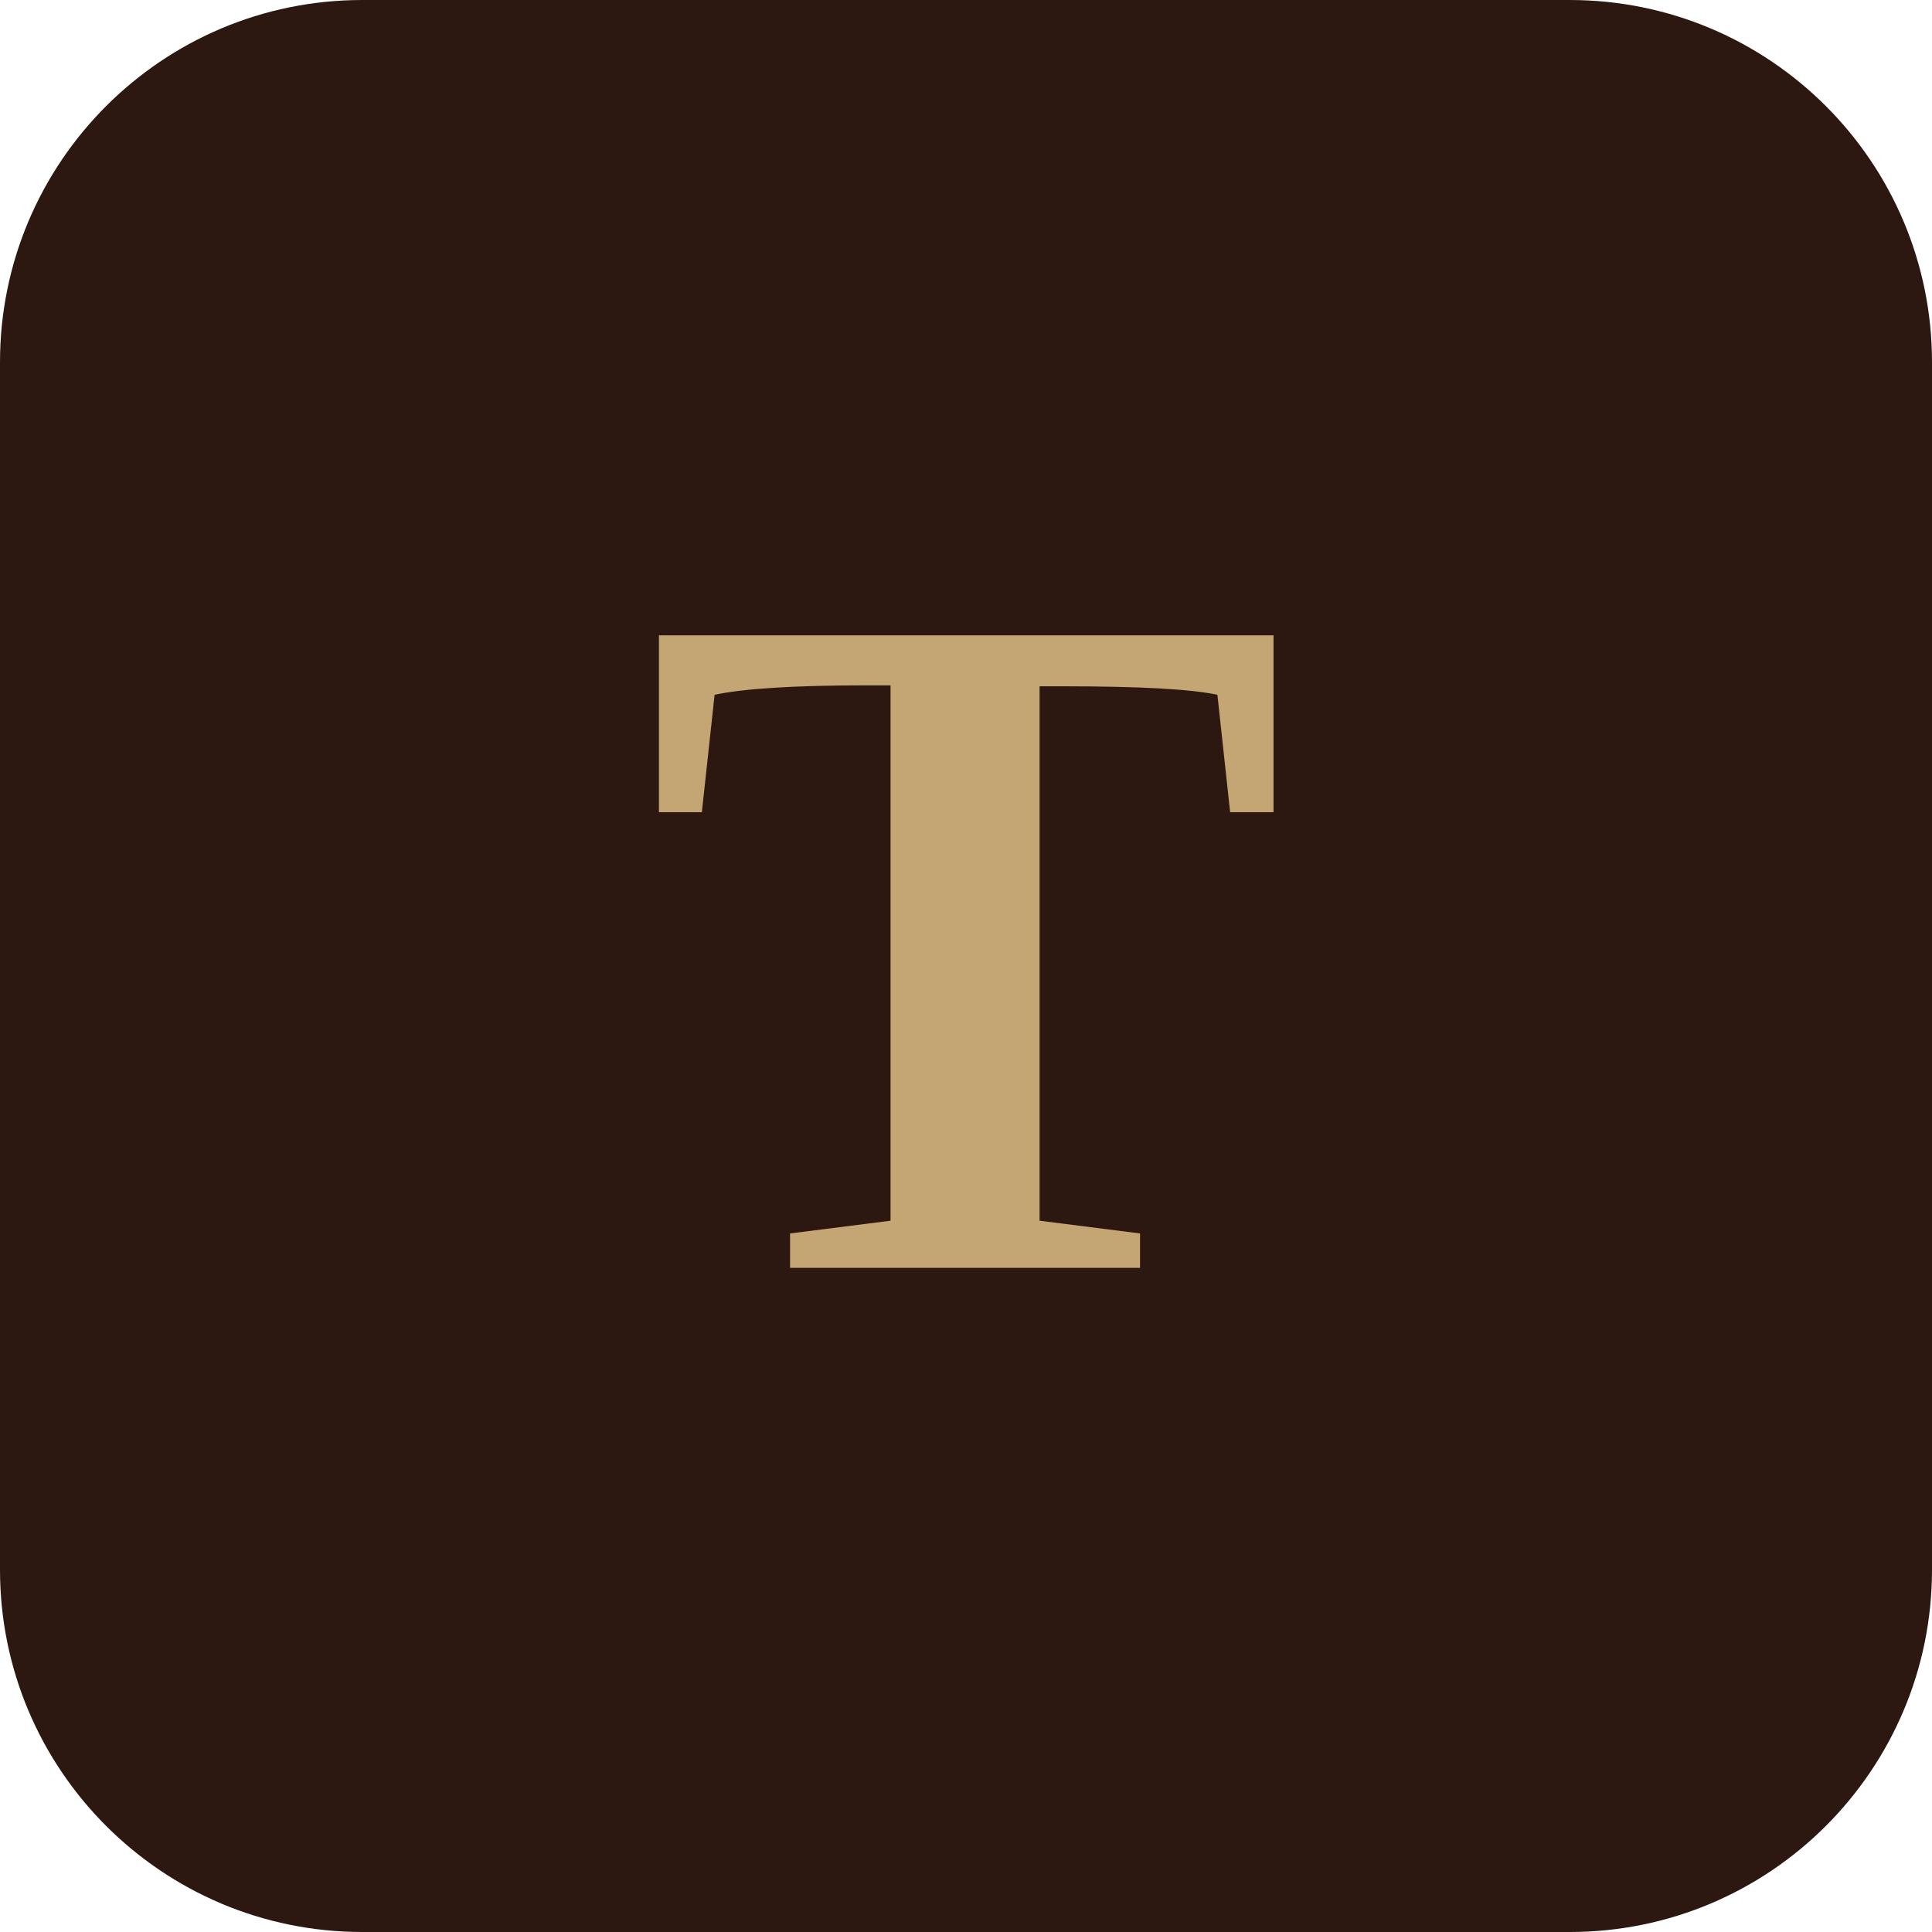
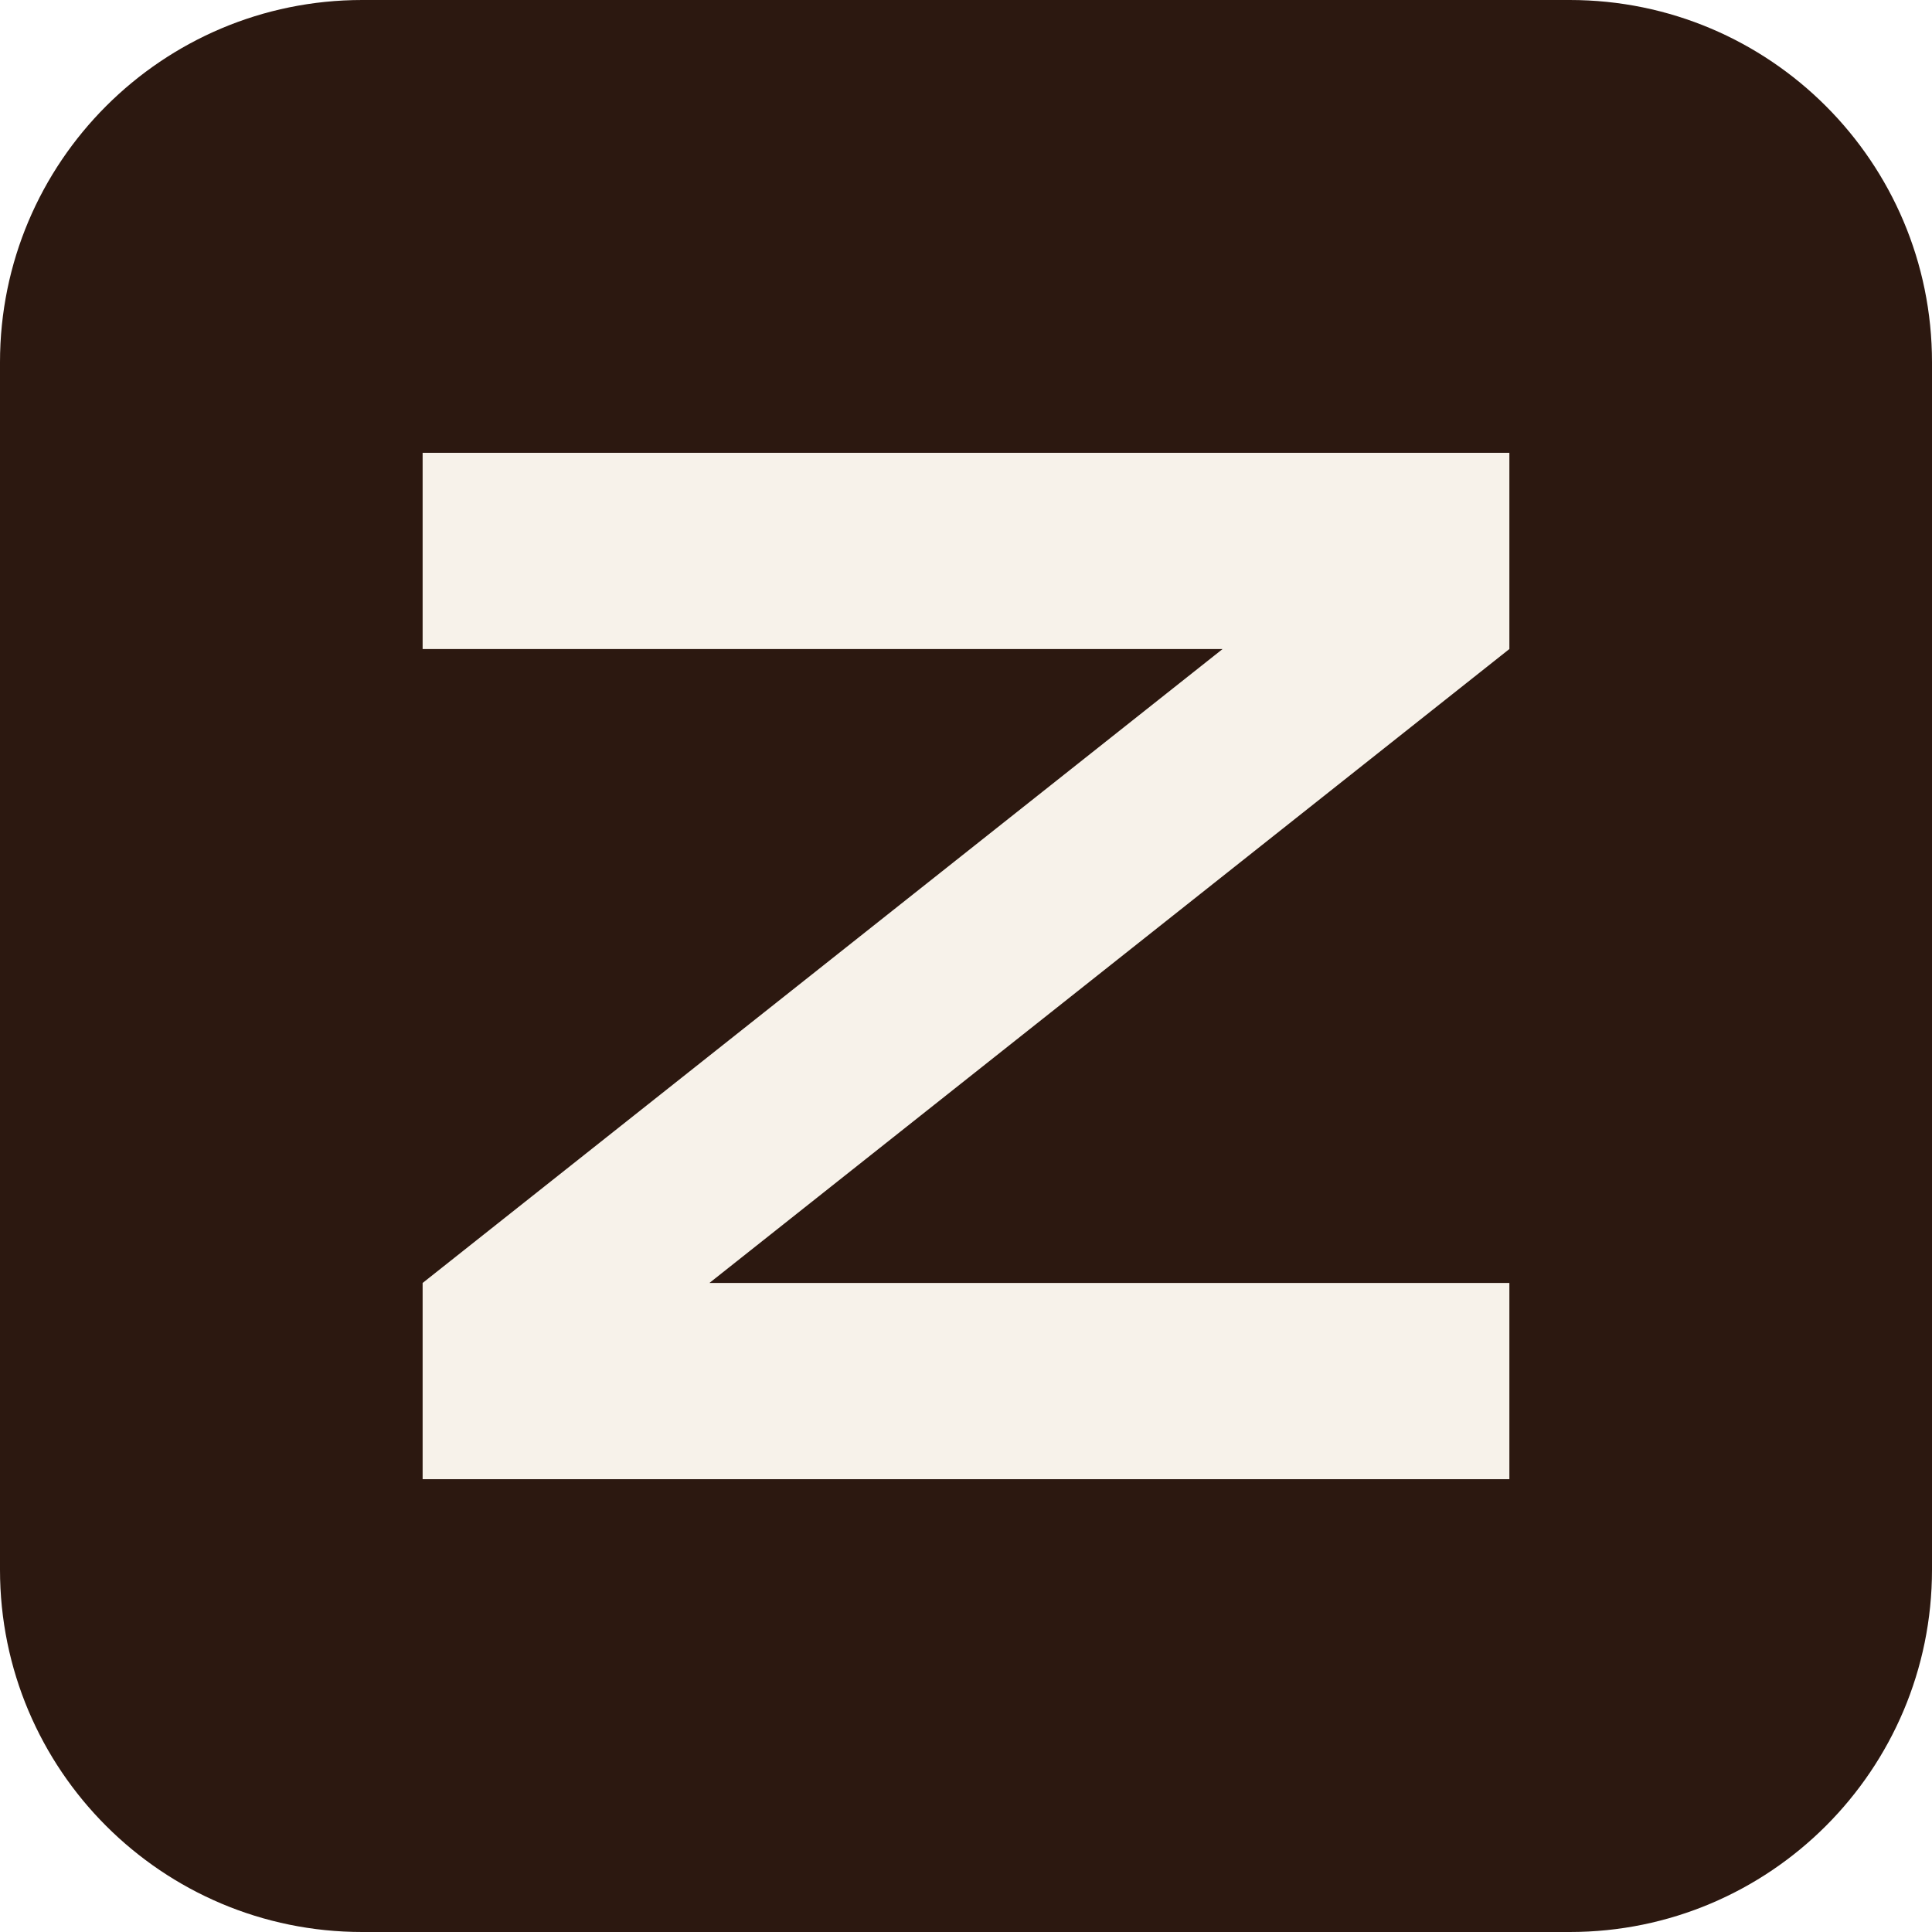
<svg xmlns="http://www.w3.org/2000/svg" viewBox="0 0 64 64" role="img" aria-label="Zayn Leathers">
  <rect width="64" height="64" rx="12" fill="#2C1810" />
-   <text x="32" y="42" text-anchor="middle" font-family="Georgia, 'Times New Roman', serif" font-size="32" font-weight="700" fill="#C4A574">T</text>
+   <path fill="#F7F2EA" d="M14 15h36v6.5L23.5 42.5H50V49H14v-6.5L40.5 21.5H14V15z" />
</svg>
